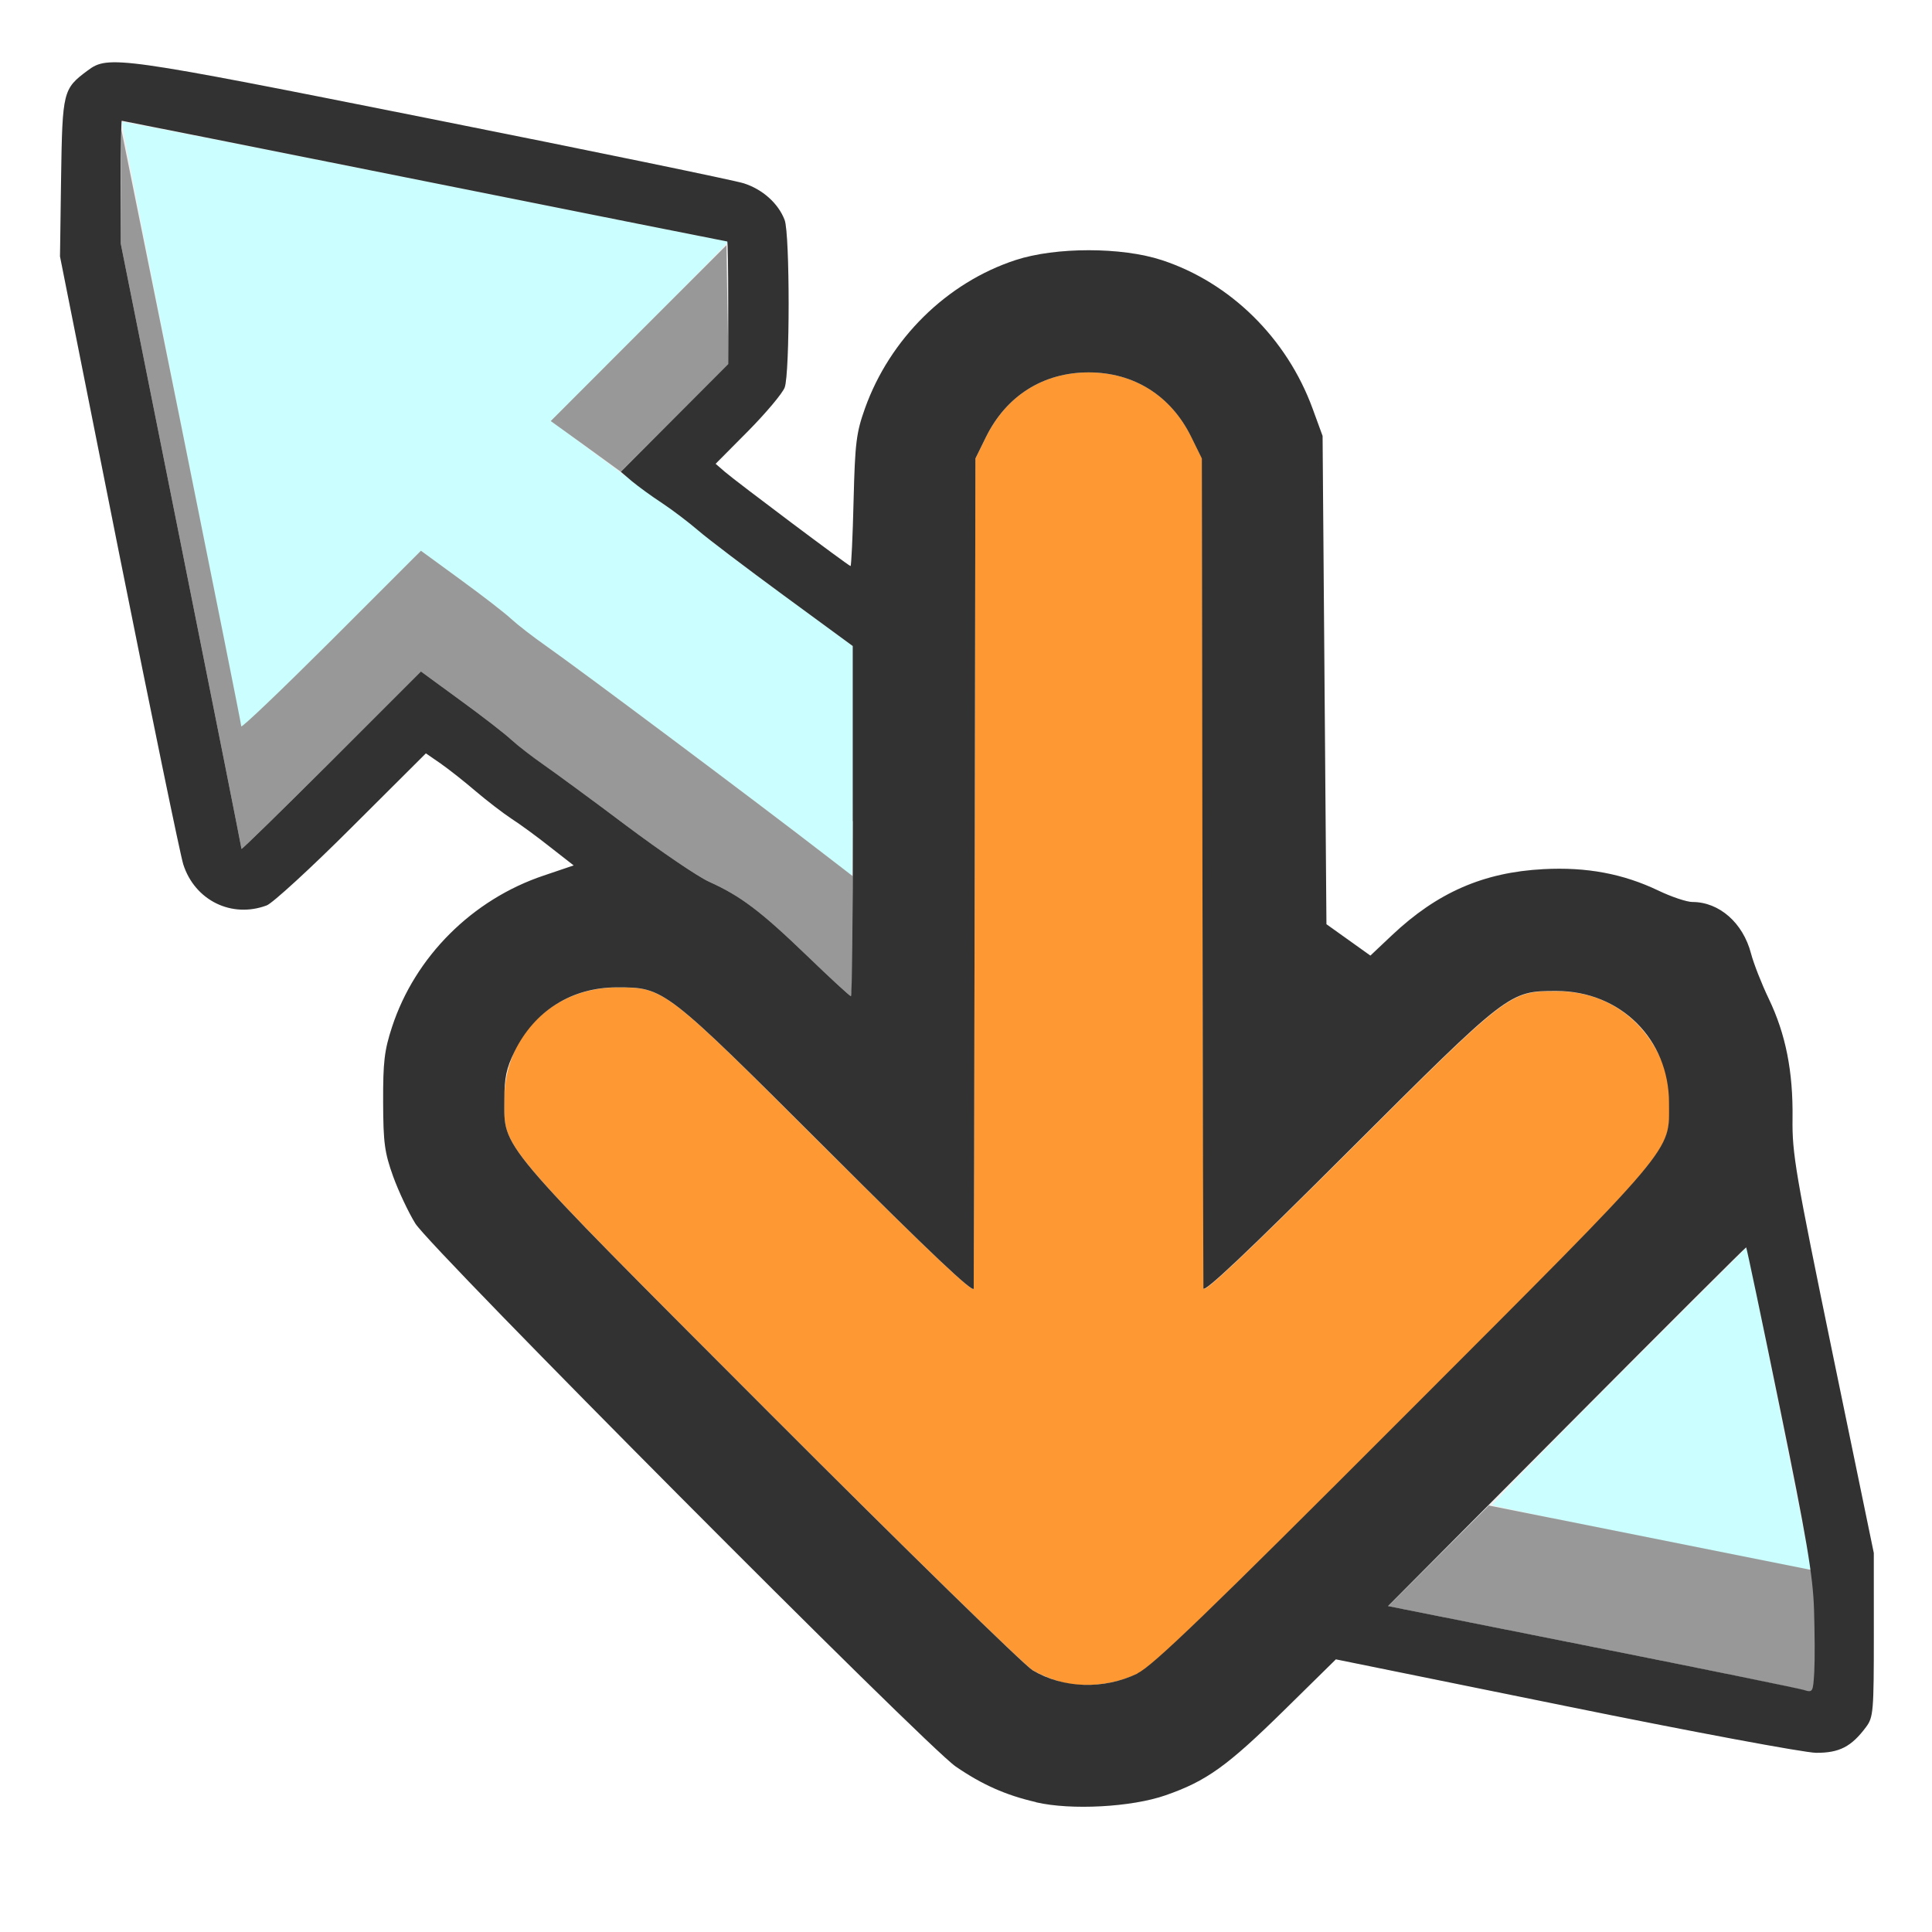
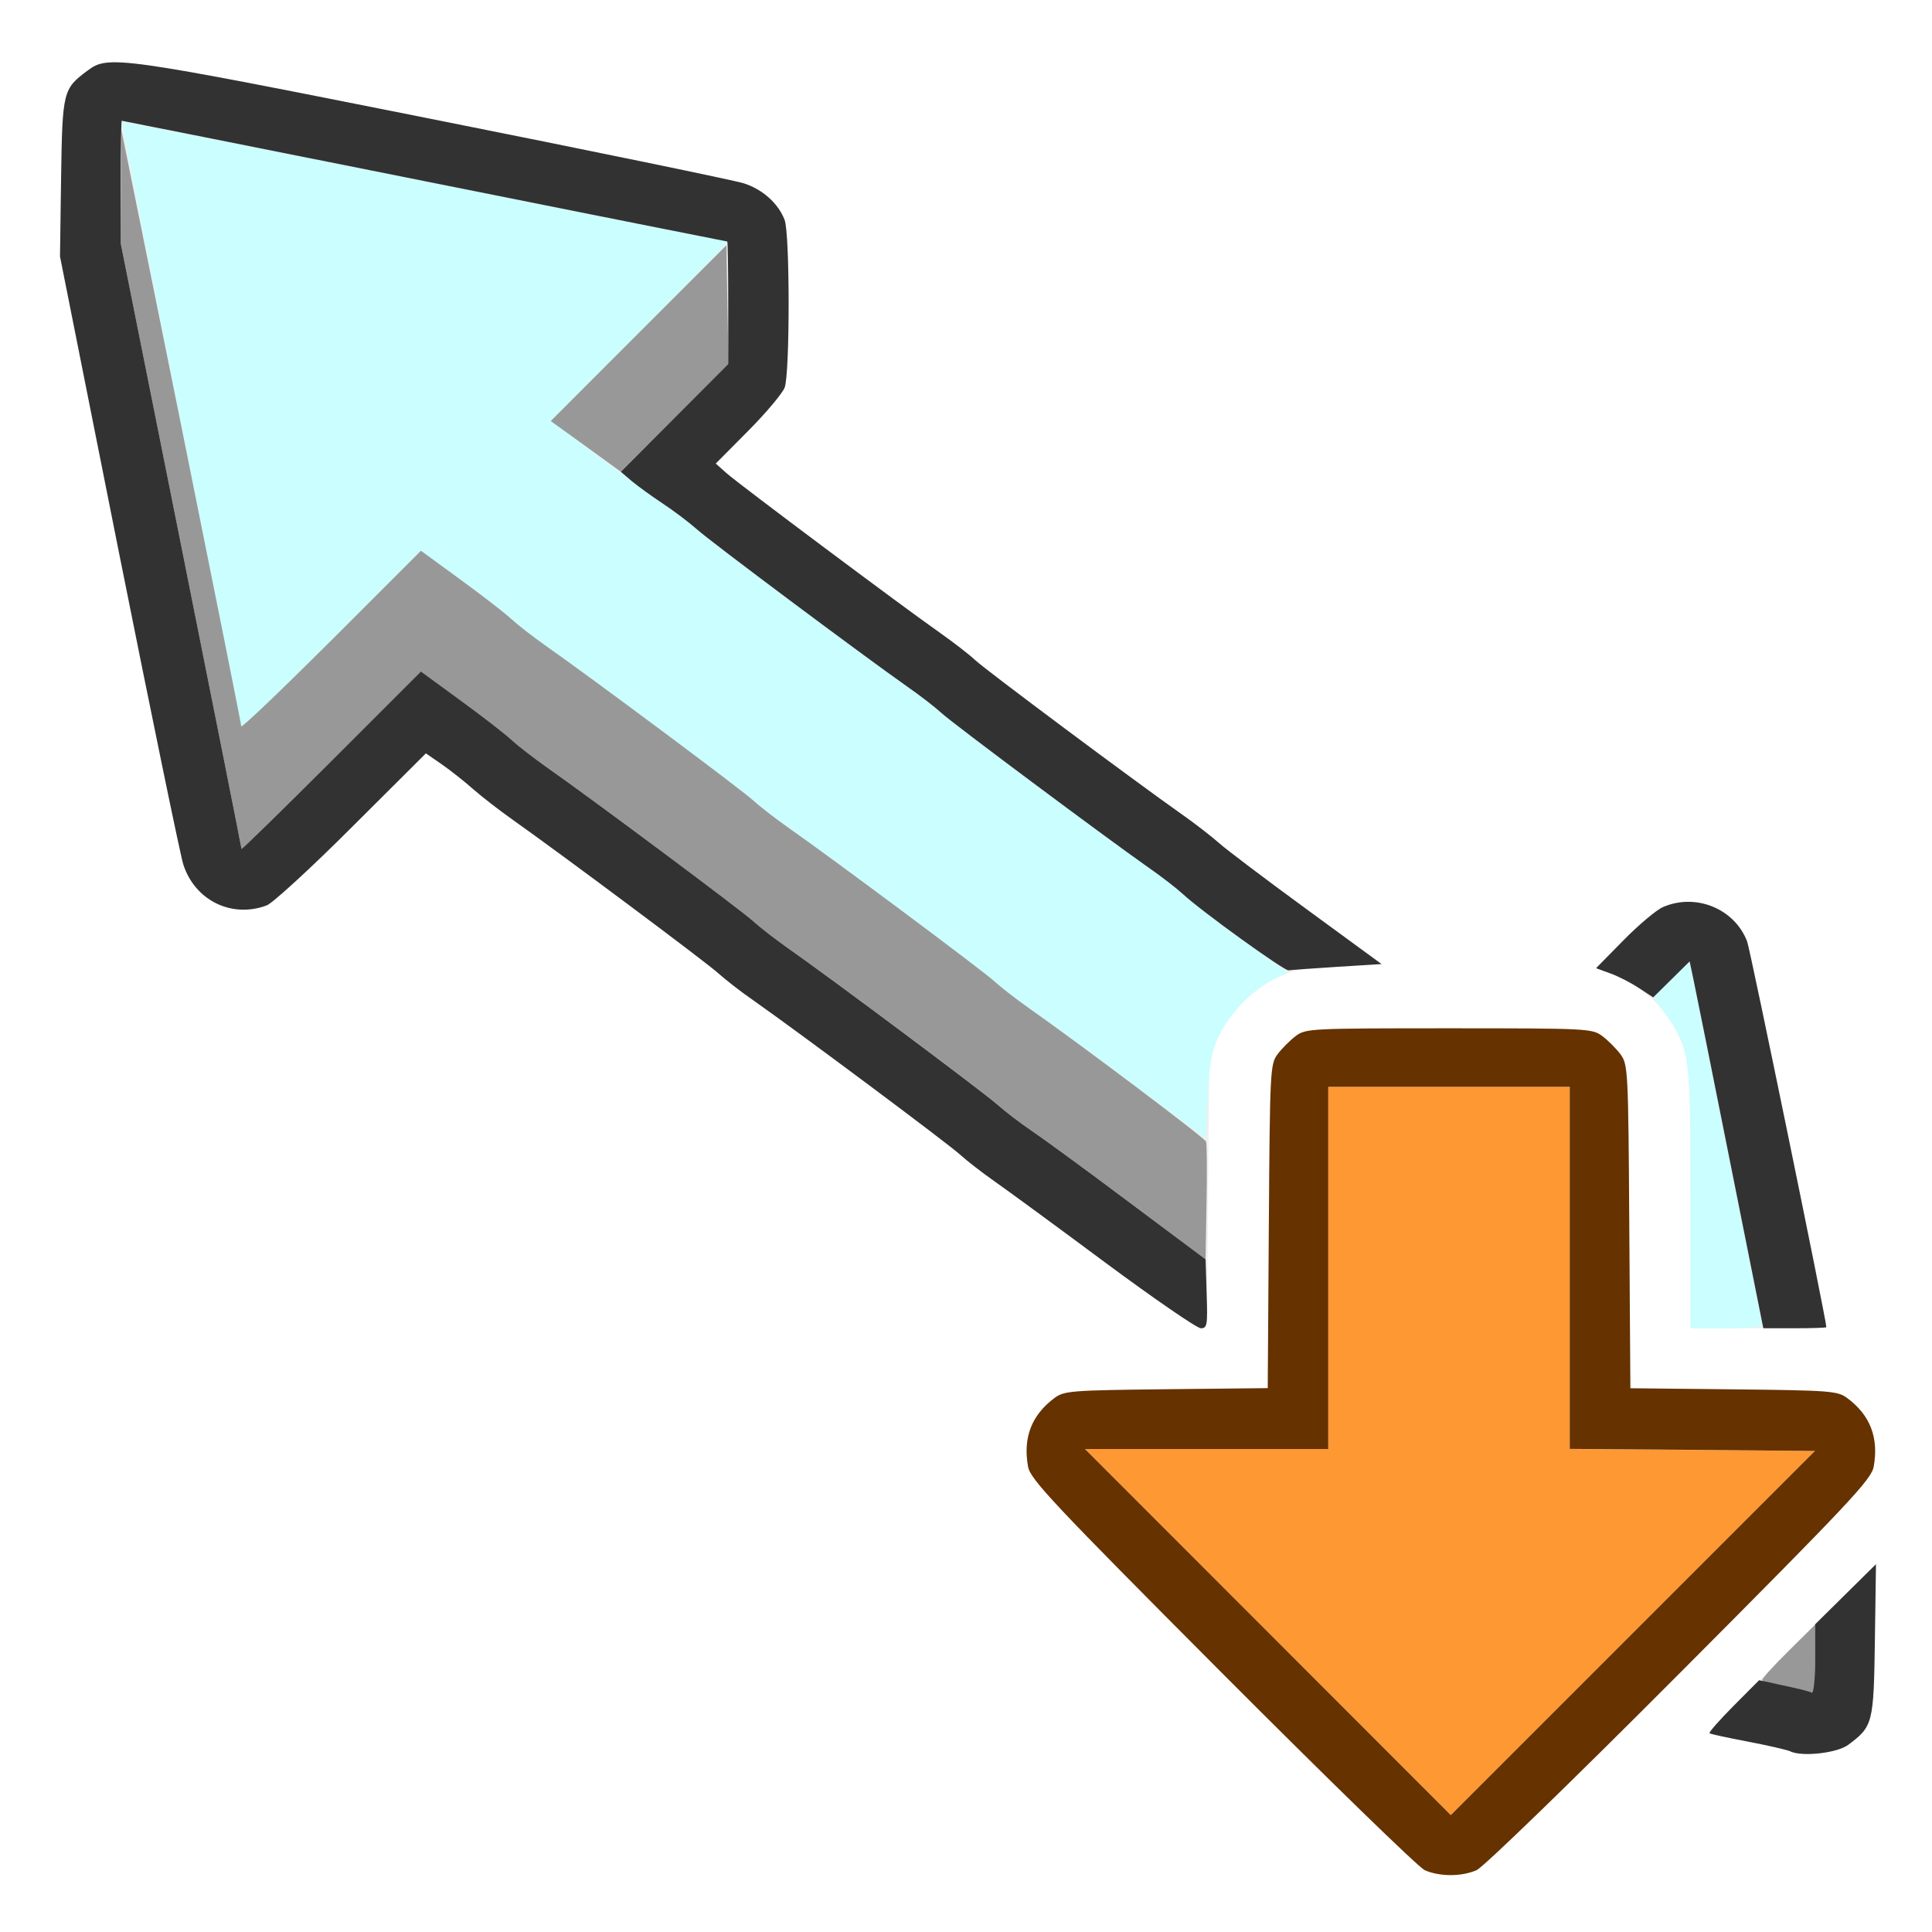
<svg xmlns="http://www.w3.org/2000/svg" version="1.1" id="svg2" width="16" height="16" viewBox="0 0 16 16">
  <defs id="defs6" />
  <g id="CLEARMOVE">
-     <path style="fill:#ffffff;stroke-width:0.031" d="M 0,8 V 0 h 8 8 v 8 8 H 8 0 Z m 9.649,6.866 c 0.339,-0.118 0.511,-0.242 0.983,-0.705 l 0.428,-0.421 1.9,0.386 c 1.045,0.212 1.98,0.387 2.077,0.388 0.192,0.002 0.292,-0.05 0.414,-0.214 0.06,-0.081 0.064,-0.128 0.064,-0.764 L 15.515,12.859 15.176,11.219 C 14.866,9.716 14.838,9.552 14.842,9.262 14.847,8.873 14.786,8.564 14.645,8.27 14.586,8.147 14.52,7.978 14.498,7.895 14.432,7.642 14.235,7.469 14.013,7.469 c -0.045,0 -0.173,-0.043 -0.283,-0.095 -0.291,-0.139 -0.593,-0.195 -0.951,-0.177 -0.496,0.026 -0.878,0.193 -1.255,0.548 L 11.347,7.912 11.166,7.782 10.984,7.652 10.969,5.631 10.953,3.609 10.87,3.382 C 10.657,2.8 10.189,2.34 9.621,2.154 9.29,2.045 8.742,2.045 8.41,2.154 7.841,2.34 7.369,2.805 7.163,3.382 7.091,3.585 7.081,3.668 7.069,4.148 7.061,4.445 7.05,4.688 7.044,4.688 7.029,4.688 6.1,3.991 6.002,3.906 l -0.076,-0.066 0.27,-0.272 C 6.344,3.419 6.48,3.257 6.498,3.209 6.542,3.092 6.542,1.938 6.498,1.822 6.446,1.685 6.316,1.569 6.159,1.518 6.08,1.493 4.912,1.252 3.562,0.983 0.974,0.467 0.897,0.456 0.726,0.584 0.521,0.736 0.517,0.756 0.506,1.47 l -0.01,0.653 0.488,2.446 C 1.253,5.915 1.493,7.08 1.518,7.159 1.614,7.457 1.919,7.607 2.209,7.498 2.257,7.48 2.574,7.19 2.912,6.852 l 0.615,-0.613 0.122,0.084 c 0.067,0.046 0.198,0.15 0.291,0.229 0.093,0.08 0.225,0.182 0.294,0.226 0.069,0.045 0.213,0.15 0.321,0.235 L 4.751,7.167 4.503,7.251 C 3.912,7.449 3.438,7.922 3.247,8.504 3.183,8.699 3.172,8.794 3.173,9.125 3.174,9.465 3.185,9.545 3.256,9.743 3.301,9.867 3.384,10.043 3.44,10.133 c 0.13,0.209 4.227,4.325 4.474,4.495 0.372,0.256 0.692,0.345 1.18,0.328 0.249,-0.009 0.383,-0.03 0.555,-0.09 z" id="path827" />
-     <path style="fill:#cbfefe;stroke-width:0.031" d="m 13.648,12.736 c -0.701,-0.142 -1.28,-0.264 -1.288,-0.271 -0.007,-0.007 0.464,-0.491 1.048,-1.076 0.584,-0.584 1.061,-1.061 1.061,-1.06 0,0.001 0.12,0.599 0.266,1.328 C 14.88,12.386 15,12.986 15,12.991 c 0,0.017 -0.091,3.2e-5 -1.352,-0.255 z M 6.828,7.077 C 6.373,6.722 4.815,5.555 4.522,5.349 4.415,5.274 4.286,5.174 4.234,5.126 4.183,5.078 3.993,4.931 3.813,4.8 L 3.486,4.561 2.743,5.304 C 2.334,5.712 2,6.039 2,6.03 2,6.022 1.775,4.891 1.5,3.517 1.226,2.144 1.005,1.016 1.01,1.01 1.016,1.005 2.144,1.226 3.517,1.5 4.891,1.775 6.022,2 6.03,2 6.039,2 5.713,2.334 5.304,2.742 L 4.563,3.485 4.96,3.781 c 0.218,0.163 0.475,0.35 0.569,0.416 0.094,0.066 0.222,0.164 0.283,0.219 0.061,0.055 0.367,0.287 0.681,0.516 L 7.062,5.35 V 6.3 C 7.062,6.823 7.059,7.25 7.055,7.249 7.05,7.249 6.948,7.171 6.828,7.077 Z" id="path825" />
-     <path style="fill:#fe9832;stroke-width:0.031" d="M 8.817,13.936 C 8.742,13.921 8.623,13.874 8.551,13.831 8.48,13.789 7.498,12.829 6.368,11.697 4.088,9.413 4.177,9.519 4.177,9.105 c -3.125e-4,-0.527 0.402,-0.927 0.932,-0.927 0.394,0 0.39,-0.004 1.742,1.347 0.846,0.844 1.212,1.19 1.213,1.147 0.001,-0.034 0.005,-1.595 0.008,-3.468 l 0.006,-3.406 0.087,-0.177 C 8.334,3.277 8.64,3.084 9.016,3.084 c 0.376,0 0.682,0.193 0.851,0.536 l 0.087,0.177 0.006,3.406 c 0.003,1.873 0.007,3.434 0.008,3.468 0.001,0.043 0.362,-0.298 1.197,-1.131 1.336,-1.333 1.333,-1.331 1.727,-1.331 0.374,0 0.683,0.194 0.848,0.532 0.068,0.138 0.084,0.216 0.084,0.396 -2.5e-4,0.414 0.089,0.309 -2.191,2.592 -1.63,1.632 -2.086,2.071 -2.21,2.131 -0.182,0.087 -0.413,0.117 -0.605,0.078 z" id="path823" />
-     <path style="fill:#989898;stroke-width:0.031" d="m 14.938,13.999 c -0.043,-0.015 -0.835,-0.178 -1.76,-0.362 l -1.682,-0.335 0.417,-0.417 0.417,-0.417 1.351,0.27 1.351,0.27 v 0.511 c 0,0.281 -0.004,0.51 -0.008,0.509 -0.004,-0.001 -0.043,-0.015 -0.086,-0.03 z M 6.679,7.912 C 6.3,7.546 6.133,7.42 5.872,7.302 5.779,7.26 5.472,7.052 5.189,6.839 4.906,6.627 4.597,6.399 4.501,6.334 4.406,6.268 4.286,6.175 4.234,6.126 4.183,6.078 3.993,5.931 3.813,5.8 L 3.486,5.561 2.743,6.304 C 2.334,6.712 2,7.039 2,7.03 2,7.022 1.775,5.89 1.5,4.516 L 1,2.017 1.003,1.547 1.006,1.078 1.502,3.531 C 1.774,4.88 1.998,5.998 1.998,6.015 1.999,6.032 2.334,5.712 2.743,5.304 L 3.486,4.561 3.813,4.8 C 3.993,4.931 4.183,5.078 4.234,5.126 4.286,5.174 4.415,5.274 4.522,5.349 4.794,5.54 6.263,6.639 6.836,7.082 L 7.062,7.256 v 0.497 C 7.062,8.026 7.055,8.25 7.047,8.25 7.038,8.25 6.873,8.098 6.679,7.912 Z M 4.851,3.696 4.561,3.487 5.288,2.759 6.016,2.031 6.024,2.522 6.033,3.014 5.587,3.46 5.14,3.906 Z" id="path821" />
-     <path style="fill:#323232;stroke-width:0.031" d="M 8.578,14.924 C 8.33,14.867 8.132,14.779 7.914,14.629 7.666,14.458 3.57,10.342 3.44,10.133 3.384,10.043 3.301,9.867 3.256,9.743 3.185,9.545 3.174,9.465 3.173,9.125 3.172,8.794 3.183,8.699 3.247,8.504 3.438,7.922 3.912,7.449 4.503,7.251 L 4.751,7.167 4.555,7.014 C 4.448,6.929 4.303,6.823 4.234,6.779 4.166,6.734 4.033,6.632 3.94,6.553 3.847,6.473 3.716,6.37 3.649,6.323 L 3.527,6.239 2.912,6.852 C 2.574,7.19 2.257,7.48 2.209,7.498 1.919,7.607 1.614,7.457 1.518,7.159 1.493,7.08 1.253,5.915 0.984,4.57 L 0.497,2.124 0.506,1.47 C 0.517,0.756 0.521,0.736 0.726,0.584 0.897,0.456 0.974,0.467 3.562,0.983 4.912,1.252 6.08,1.493 6.159,1.518 c 0.157,0.05 0.287,0.167 0.339,0.304 0.044,0.116 0.044,1.27 3.687e-4,1.387 -0.018,0.048 -0.154,0.21 -0.302,0.36 l -0.27,0.272 0.076,0.066 C 6.1,3.991 7.029,4.688 7.044,4.688 c 0.006,0 0.018,-0.243 0.025,-0.539 0.012,-0.48 0.022,-0.564 0.094,-0.766 0.206,-0.577 0.677,-1.042 1.247,-1.229 0.332,-0.109 0.879,-0.109 1.211,0 0.568,0.186 1.036,0.647 1.249,1.229 l 0.083,0.227 0.016,2.022 0.016,2.022 0.182,0.13 0.182,0.13 0.178,-0.168 c 0.376,-0.355 0.759,-0.522 1.255,-0.548 0.358,-0.019 0.66,0.038 0.951,0.177 0.11,0.053 0.237,0.095 0.283,0.095 0.222,0 0.419,0.173 0.485,0.426 0.022,0.084 0.088,0.252 0.147,0.375 0.141,0.294 0.202,0.603 0.197,0.992 -0.004,0.29 0.024,0.454 0.334,1.957 l 0.339,1.641 2.19e-4,0.677 c 1.87e-4,0.636 -0.004,0.683 -0.064,0.764 -0.122,0.164 -0.222,0.215 -0.414,0.214 -0.098,-8.9e-4 -1.032,-0.175 -2.077,-0.388 l -1.9,-0.386 -0.428,0.421 c -0.472,0.464 -0.644,0.587 -0.983,0.705 -0.282,0.098 -0.781,0.125 -1.071,0.058 z m 6.445,-1.596 c -0.009,-0.28 -0.062,-0.591 -0.283,-1.67 -0.149,-0.729 -0.275,-1.326 -0.279,-1.328 -0.004,-0.002 -0.674,0.666 -1.487,1.484 l -1.479,1.487 1.682,0.335 c 0.925,0.184 1.717,0.346 1.76,0.359 0.076,0.024 0.078,0.02 0.088,-0.149 0.005,-0.096 0.004,-0.329 -0.002,-0.518 z m -5.602,0.529 c 0.124,-0.059 0.579,-0.498 2.21,-2.131 2.28,-2.283 2.191,-2.177 2.191,-2.592 3.13e-4,-0.527 -0.402,-0.927 -0.932,-0.927 -0.394,0 -0.391,-0.002 -1.727,1.331 -0.835,0.834 -1.196,1.175 -1.197,1.131 -0.001,-0.034 -0.005,-1.595 -0.008,-3.468 L 9.953,3.797 9.866,3.62 C 9.698,3.277 9.391,3.084 9.016,3.084 c -0.376,0 -0.682,0.193 -0.851,0.536 l -0.087,0.177 -0.006,3.406 c -0.003,1.873 -0.007,3.434 -0.008,3.468 C 8.063,10.715 7.697,10.369 6.852,9.524 5.499,8.174 5.503,8.177 5.109,8.177 c -0.374,0 -0.683,0.194 -0.848,0.532 -0.068,0.138 -0.084,0.216 -0.084,0.396 2.5e-4,0.414 -0.089,0.309 2.191,2.593 1.129,1.131 2.112,2.091 2.183,2.134 0.255,0.152 0.588,0.162 0.87,0.027 z M 7.062,6.8 V 5.35 L 6.493,4.933 C 6.18,4.703 5.86,4.461 5.782,4.393 5.704,4.326 5.57,4.224 5.484,4.167 5.398,4.111 5.286,4.029 5.234,3.986 L 5.141,3.907 5.586,3.461 6.031,3.015 V 2.507 C 6.031,2.228 6.027,2 6.023,2 6.018,2 4.89,1.775 3.516,1.5 2.141,1.225 1.013,1 1.008,1 1.004,1 1,1.229 1,1.508 V 2.017 L 1.5,4.516 C 1.775,5.89 2,7.022 2,7.03 2,7.039 2.334,6.712 2.743,6.304 L 3.486,5.561 3.813,5.8 C 3.993,5.931 4.183,6.078 4.234,6.126 c 0.052,0.048 0.172,0.141 0.267,0.207 0.095,0.066 0.405,0.293 0.688,0.506 0.283,0.212 0.59,0.421 0.683,0.463 0.262,0.118 0.428,0.244 0.808,0.61 C 6.873,8.098 7.038,8.25 7.047,8.25 c 0.009,0 0.016,-0.652 0.016,-1.45 z" id="path819" />
+     <path style="fill:#ffffff;stroke-width:0.031" d="M 0,8 V 0 h 8 8 v 8 8 H 8 0 Z m 12.228,7.488 c 0.057,-0.025 0.78,-0.725 1.684,-1.633 1.402,-1.407 1.586,-1.603 1.605,-1.708 0.043,-0.239 -0.028,-0.425 -0.217,-0.567 -0.081,-0.061 -0.134,-0.065 -0.942,-0.074 l -0.856,-0.009 -0.009,-1.34 C 13.485,8.859 13.482,8.814 13.42,8.731 13.385,8.683 13.317,8.615 13.269,8.58 13.186,8.518 13.146,8.516 12,8.516 c -1.146,0 -1.186,0.002 -1.269,0.064 -0.047,0.035 -0.115,0.103 -0.151,0.151 -0.062,0.084 -0.065,0.129 -0.073,1.426 l -0.009,1.34 -0.841,0.009 c -0.792,0.009 -0.846,0.013 -0.927,0.074 -0.189,0.141 -0.26,0.327 -0.217,0.567 0.019,0.105 0.203,0.301 1.605,1.708 0.871,0.874 1.626,1.608 1.678,1.632 0.122,0.055 0.305,0.056 0.431,0.001 z m 3.076,-1.039 c 0.205,-0.153 0.211,-0.176 0.221,-0.865 l 0.009,-0.631 -0.689,0.687 c -0.379,0.378 -0.689,0.695 -0.689,0.705 0,0.01 0.137,0.044 0.305,0.075 0.168,0.031 0.333,0.069 0.367,0.084 0.105,0.045 0.385,0.012 0.476,-0.056 z m -5.298,-4.581 0.009,-1.133 0.077,-0.156 c 0.099,-0.201 0.287,-0.388 0.485,-0.483 0.126,-0.061 0.225,-0.079 0.51,-0.093 L 11.442,7.984 10.823,7.531 C 10.482,7.282 10.154,7.034 10.094,6.98 10.034,6.926 9.897,6.821 9.791,6.746 9.395,6.467 8.169,5.552 8.078,5.468 8.027,5.42 7.897,5.32 7.791,5.245 7.483,5.029 6.119,4.009 6.019,3.92 L 5.928,3.839 6.197,3.568 C 6.345,3.419 6.48,3.257 6.498,3.209 6.542,3.092 6.542,1.938 6.498,1.822 6.446,1.685 6.316,1.569 6.159,1.518 6.08,1.493 4.912,1.252 3.562,0.983 0.974,0.467 0.897,0.456 0.726,0.584 0.521,0.736 0.517,0.756 0.506,1.47 l -0.01,0.653 0.488,2.446 C 1.253,5.915 1.493,7.08 1.518,7.159 1.614,7.457 1.919,7.607 2.209,7.498 2.257,7.48 2.574,7.19 2.912,6.852 l 0.615,-0.613 0.129,0.089 C 3.727,6.377 3.845,6.47 3.917,6.534 3.99,6.598 4.136,6.711 4.242,6.786 4.645,7.071 5.864,7.98 5.953,8.064 6.005,8.111 6.134,8.212 6.241,8.286 6.613,8.547 7.86,9.477 7.953,9.564 8.005,9.611 8.134,9.712 8.24,9.786 8.347,9.861 8.761,10.164 9.16,10.461 9.56,10.757 9.912,11 9.942,11 c 0.051,0 0.056,-0.075 0.064,-1.133 z M 15.125,10.991 c 0,-0.059 -0.63,-3.126 -0.656,-3.194 C 14.365,7.525 14.045,7.394 13.772,7.512 13.717,7.536 13.57,7.66 13.445,7.787 l -0.227,0.231 0.118,0.042 c 0.288,0.103 0.512,0.335 0.614,0.636 C 13.992,8.823 14,9.011 14,9.923 V 11 h 0.562 c 0.309,0 0.562,-0.004 0.562,-0.009 z" id="path829" />
+     <path style="fill:#cbfefe;stroke-width:0.031" d="M 14,9.923 C 14,8.73 13.993,8.678 13.796,8.402 l -0.103,-0.145 0.153,-0.151 C 13.931,8.023 14,7.962 14,7.971 c 0,0.008 0.134,0.683 0.297,1.498 0.163,0.815 0.297,1.493 0.297,1.507 0,0.013 -0.134,0.024 -0.297,0.024 H 14 Z M 9.344,8.95 C 8.991,8.686 8.63,8.422 8.541,8.362 8.452,8.302 8.325,8.205 8.26,8.147 8.141,8.041 6.892,7.108 6.522,6.849 6.415,6.774 6.286,6.674 6.234,6.626 6.141,6.54 4.895,5.61 4.522,5.349 4.415,5.274 4.286,5.174 4.234,5.126 4.183,5.078 3.993,4.931 3.813,4.8 L 3.486,4.561 2.743,5.304 C 2.334,5.712 2,6.039 2,6.03 2,6.022 1.775,4.891 1.5,3.517 1.226,2.144 1.005,1.016 1.01,1.01 1.016,1.005 2.144,1.226 3.517,1.5 4.891,1.775 6.022,2 6.03,2 6.039,2 5.713,2.334 5.304,2.742 L 4.563,3.485 4.96,3.781 c 0.218,0.163 0.475,0.35 0.57,0.416 0.095,0.066 0.215,0.159 0.267,0.207 0.092,0.086 1.335,1.013 1.713,1.278 0.107,0.075 0.236,0.175 0.287,0.223 0.093,0.086 1.34,1.016 1.713,1.277 0.107,0.075 0.236,0.175 0.287,0.223 0.052,0.048 0.267,0.214 0.479,0.369 l 0.386,0.282 -0.12,0.057 c -0.165,0.078 -0.357,0.277 -0.447,0.464 -0.06,0.125 -0.079,0.225 -0.093,0.504 L 9.984,9.429 Z" id="path827" />
+     <path style="fill:#fe9832;stroke-width:0.031" d="M 10.5,13.516 8.985,12 H 9.992 11 V 10.5 9 h 1 1 v 1.5 1.5 l 1.016,0.008 1.016,0.008 -1.508,1.508 -1.508,1.508 z" id="path825" />
+     <path style="fill:#989898;stroke-width:0.031" d="m 14.875,13.983 c -0.077,-0.022 -0.172,-0.041 -0.211,-0.043 -0.039,-0.001 -0.07,-0.013 -0.07,-0.027 0,-0.013 0.098,-0.122 0.219,-0.241 l 0.219,-0.217 v 0.288 c 0,0.159 -0.004,0.286 -0.008,0.284 -0.004,-0.002 -0.071,-0.022 -0.148,-0.044 z M 9.344,9.95 C 8.991,9.686 8.63,9.422 8.541,9.362 8.452,9.302 8.325,9.205 8.26,9.147 8.141,9.041 6.892,8.108 6.522,7.849 6.415,7.774 6.286,7.674 6.234,7.626 6.141,7.54 4.895,6.61 4.522,6.349 4.415,6.274 4.286,6.174 4.234,6.126 4.183,6.078 3.993,5.931 3.813,5.8 L 3.486,5.561 2.743,6.304 C 2.334,6.712 2,7.039 2,7.03 2,7.022 1.775,5.89 1.5,4.516 L 1,2.017 1.003,1.547 1.006,1.078 1.502,3.531 C 1.774,4.88 1.998,5.998 1.998,6.015 1.999,6.032 2.334,5.712 2.743,5.304 L 3.486,4.561 3.813,4.8 c 0.18,0.131 0.37,0.278 0.421,0.326 0.052,0.048 0.181,0.148 0.287,0.223 0.373,0.261 1.62,1.191 1.713,1.277 0.052,0.048 0.181,0.148 0.287,0.223 0.373,0.261 1.62,1.191 1.713,1.277 0.052,0.048 0.181,0.148 0.287,0.223 0.423,0.297 1.455,1.074 1.467,1.105 0.007,0.018 0.009,0.245 0.004,0.504 L 9.984,10.429 Z M 4.851,3.696 4.561,3.487 5.288,2.759 6.016,2.031 6.024,2.522 6.033,3.014 5.587,3.46 5.14,3.906 Z" id="path823" />
+     <path style="fill:#653200;stroke-width:0.031" d="m 11.797,15.486 c -0.052,-0.023 -0.806,-0.758 -1.678,-1.632 -1.402,-1.407 -1.586,-1.603 -1.605,-1.708 -0.043,-0.239 0.028,-0.425 0.217,-0.567 0.081,-0.061 0.134,-0.065 0.927,-0.074 l 0.841,-0.009 0.009,-1.34 c 0.009,-1.298 0.011,-1.343 0.073,-1.426 0.035,-0.047 0.103,-0.115 0.151,-0.151 C 10.814,8.518 10.854,8.516 12,8.516 c 1.146,0 1.186,0.002 1.269,0.064 0.047,0.035 0.115,0.103 0.151,0.151 0.062,0.084 0.065,0.129 0.073,1.426 l 0.009,1.34 0.856,0.009 c 0.808,0.009 0.861,0.013 0.942,0.074 0.189,0.141 0.26,0.327 0.217,0.567 -0.019,0.105 -0.203,0.301 -1.605,1.708 -0.904,0.907 -1.627,1.608 -1.684,1.633 -0.126,0.055 -0.308,0.054 -0.431,-0.001 z M 14.016,12.007 13,11.999 V 10.5 9 H 12 11 V 10.5 12 H 9.992 8.985 l 1.515,1.516 1.515,1.516 1.508,-1.508 1.508,-1.508 z" id="path821" />
+     <path style="fill:#323232;stroke-width:0.031" d="m 14.828,14.504 c -0.034,-0.014 -0.196,-0.051 -0.359,-0.082 -0.163,-0.031 -0.303,-0.061 -0.311,-0.068 -0.008,-0.007 0.081,-0.108 0.198,-0.226 l 0.212,-0.213 0.204,0.043 c 0.112,0.024 0.216,0.05 0.232,0.06 0.016,0.01 0.028,-0.111 0.028,-0.274 v -0.292 l 0.252,-0.249 0.252,-0.249 -0.009,0.631 c -0.01,0.689 -0.016,0.712 -0.221,0.865 -0.09,0.067 -0.37,0.1 -0.476,0.056 z M 9.16,10.461 C 8.761,10.164 8.347,9.861 8.24,9.786 8.134,9.712 8.005,9.611 7.953,9.564 7.86,9.477 6.613,8.547 6.241,8.286 6.134,8.212 6.005,8.111 5.953,8.064 5.864,7.98 4.645,7.071 4.242,6.786 4.136,6.711 3.99,6.598 3.917,6.534 3.845,6.47 3.727,6.377 3.656,6.328 L 3.527,6.239 2.912,6.852 C 2.574,7.19 2.257,7.48 2.209,7.498 1.919,7.607 1.614,7.457 1.518,7.159 1.493,7.08 1.253,5.915 0.984,4.57 L 0.497,2.124 0.506,1.47 C 0.517,0.756 0.521,0.736 0.726,0.584 0.897,0.456 0.974,0.467 3.562,0.983 4.912,1.252 6.08,1.493 6.159,1.518 c 0.157,0.05 0.287,0.167 0.339,0.304 0.044,0.116 0.044,1.27 3.687e-4,1.387 -0.018,0.048 -0.154,0.21 -0.302,0.359 l -0.269,0.271 0.091,0.081 c 0.1,0.089 1.465,1.11 1.772,1.325 0.106,0.075 0.236,0.175 0.287,0.223 0.09,0.084 1.317,0.999 1.713,1.278 0.107,0.075 0.243,0.181 0.303,0.234 0.06,0.054 0.388,0.302 0.729,0.551 l 0.619,0.453 -0.369,0.023 C 10.869,8.02 10.689,8.033 10.671,8.036 10.637,8.042 9.95,7.547 9.797,7.405 9.745,7.357 9.616,7.257 9.509,7.183 9.137,6.921 7.89,5.991 7.797,5.905 7.745,5.857 7.616,5.757 7.509,5.683 7.14,5.423 5.89,4.49 5.772,4.384 5.706,4.326 5.58,4.23 5.49,4.171 5.401,4.112 5.286,4.029 5.234,3.986 L 5.141,3.907 5.586,3.461 6.031,3.015 V 2.507 C 6.031,2.228 6.027,2 6.023,2 6.018,2 4.89,1.775 3.516,1.5 2.141,1.225 1.013,1 1.008,1 1.004,1 1,1.229 1,1.508 V 2.017 L 1.5,4.516 C 1.775,5.89 2,7.022 2,7.03 2,7.039 2.334,6.712 2.743,6.304 L 3.486,5.561 3.813,5.8 c 0.18,0.131 0.37,0.278 0.421,0.326 0.052,0.048 0.181,0.148 0.287,0.223 0.373,0.261 1.62,1.191 1.713,1.277 0.052,0.048 0.181,0.148 0.287,0.223 0.37,0.259 1.619,1.193 1.738,1.298 0.065,0.058 0.192,0.155 0.281,0.215 0.089,0.06 0.451,0.324 0.803,0.588 l 0.641,0.479 0.009,0.286 C 10.002,10.975 9.997,11 9.945,11 9.913,11 9.56,10.757 9.16,10.461 Z M 14.33,9.633 C 14.18,8.881 14.043,8.197 14.025,8.114 L 13.993,7.962 13.842,8.111 13.691,8.26 13.572,8.182 C 13.507,8.139 13.4,8.084 13.335,8.061 L 13.218,8.018 13.445,7.787 C 13.57,7.66 13.717,7.536 13.772,7.512 c 0.272,-0.118 0.593,0.013 0.697,0.285 0.026,0.068 0.656,3.135 0.656,3.194 0,0.005 -0.117,0.009 -0.261,0.009 h -0.261 z" id="path819" />
  </g>
</svg>
